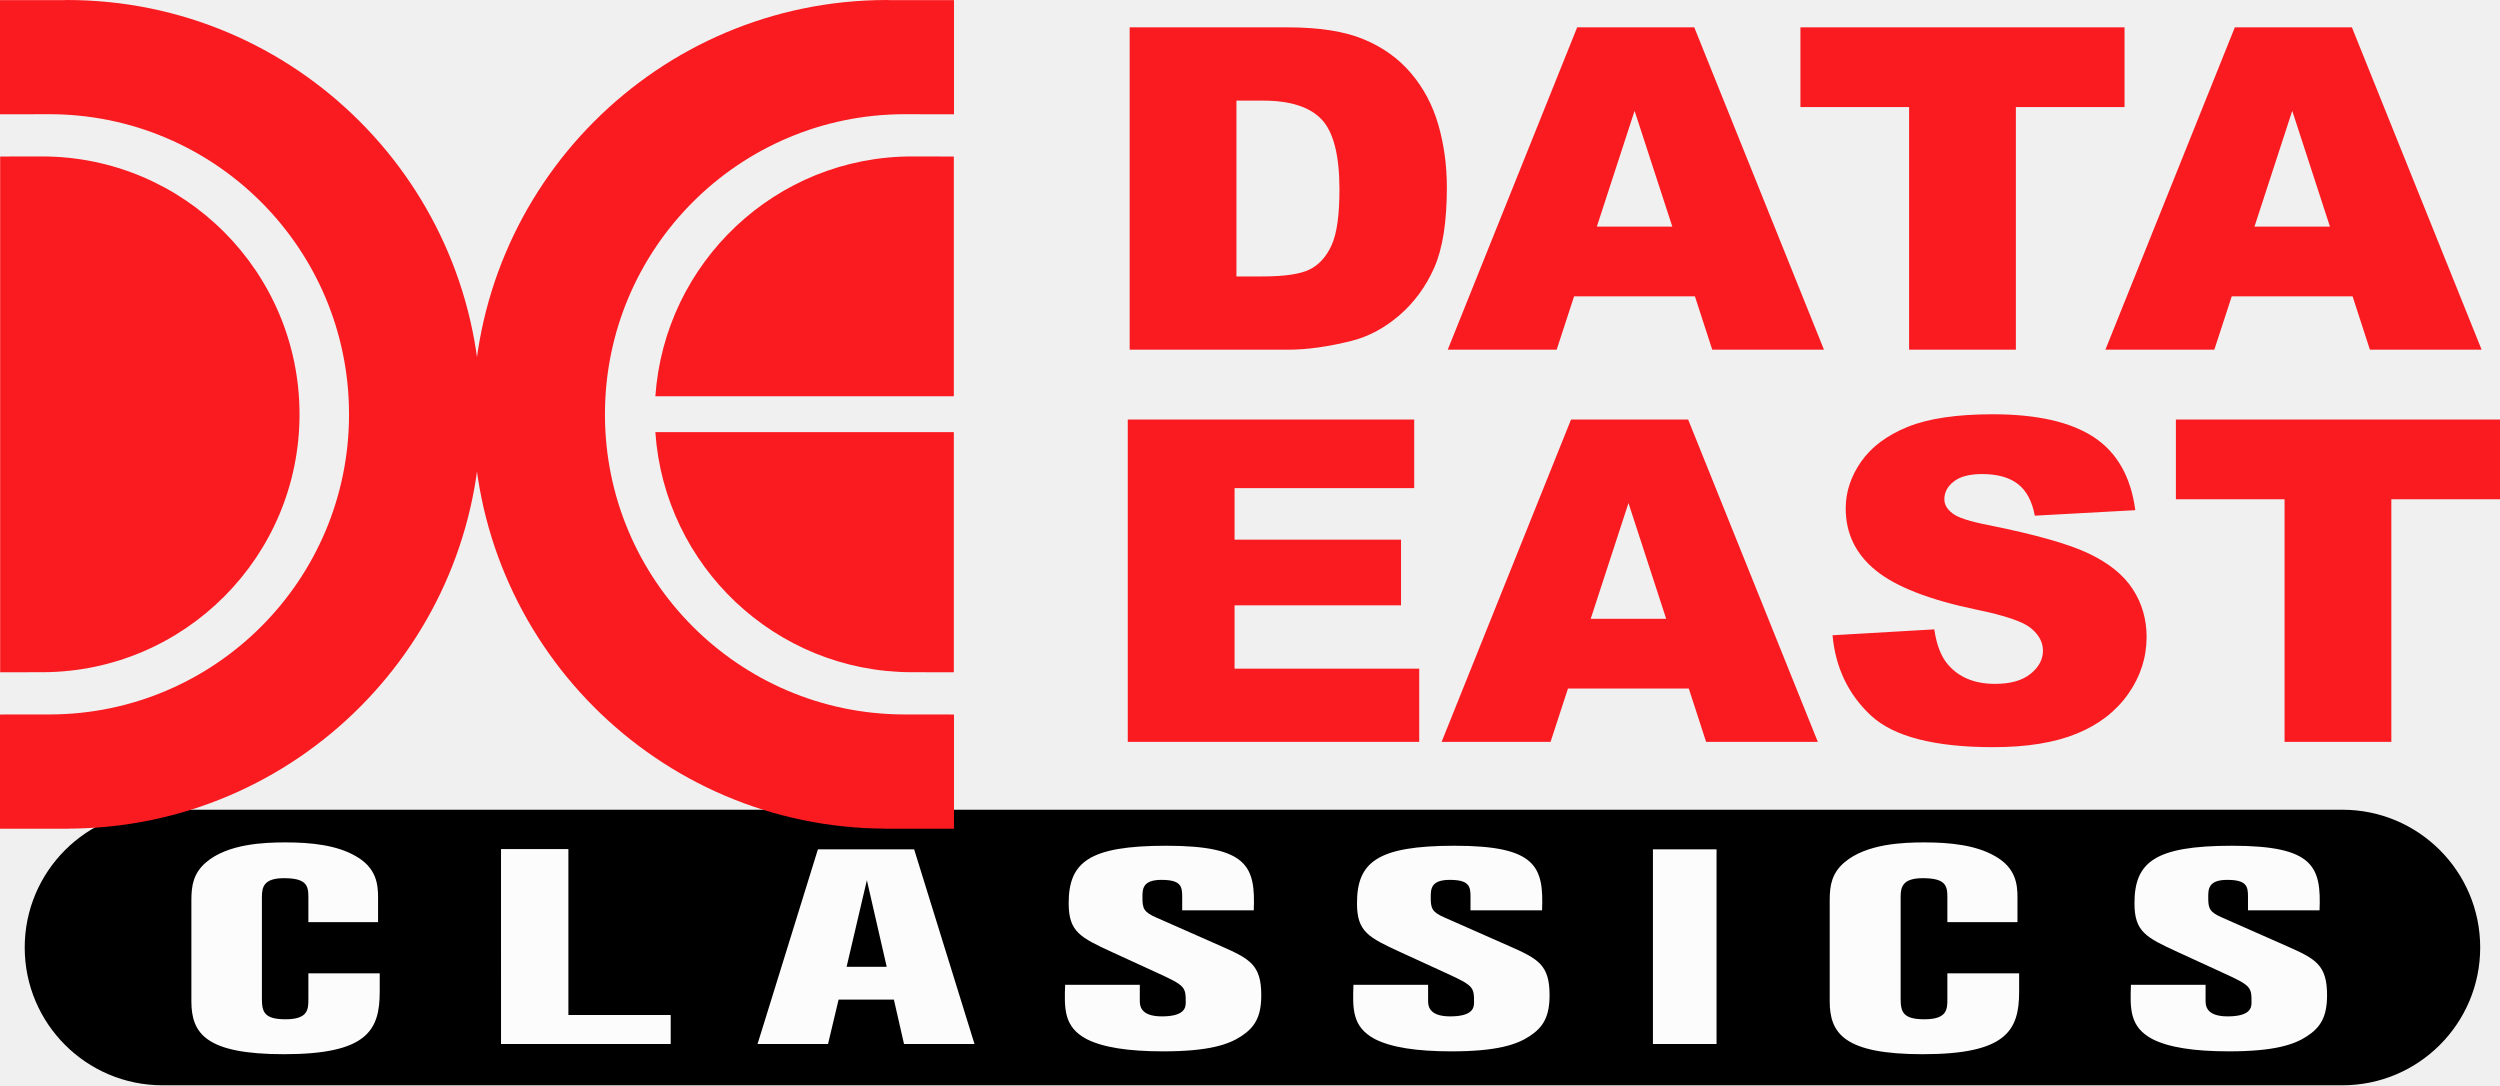
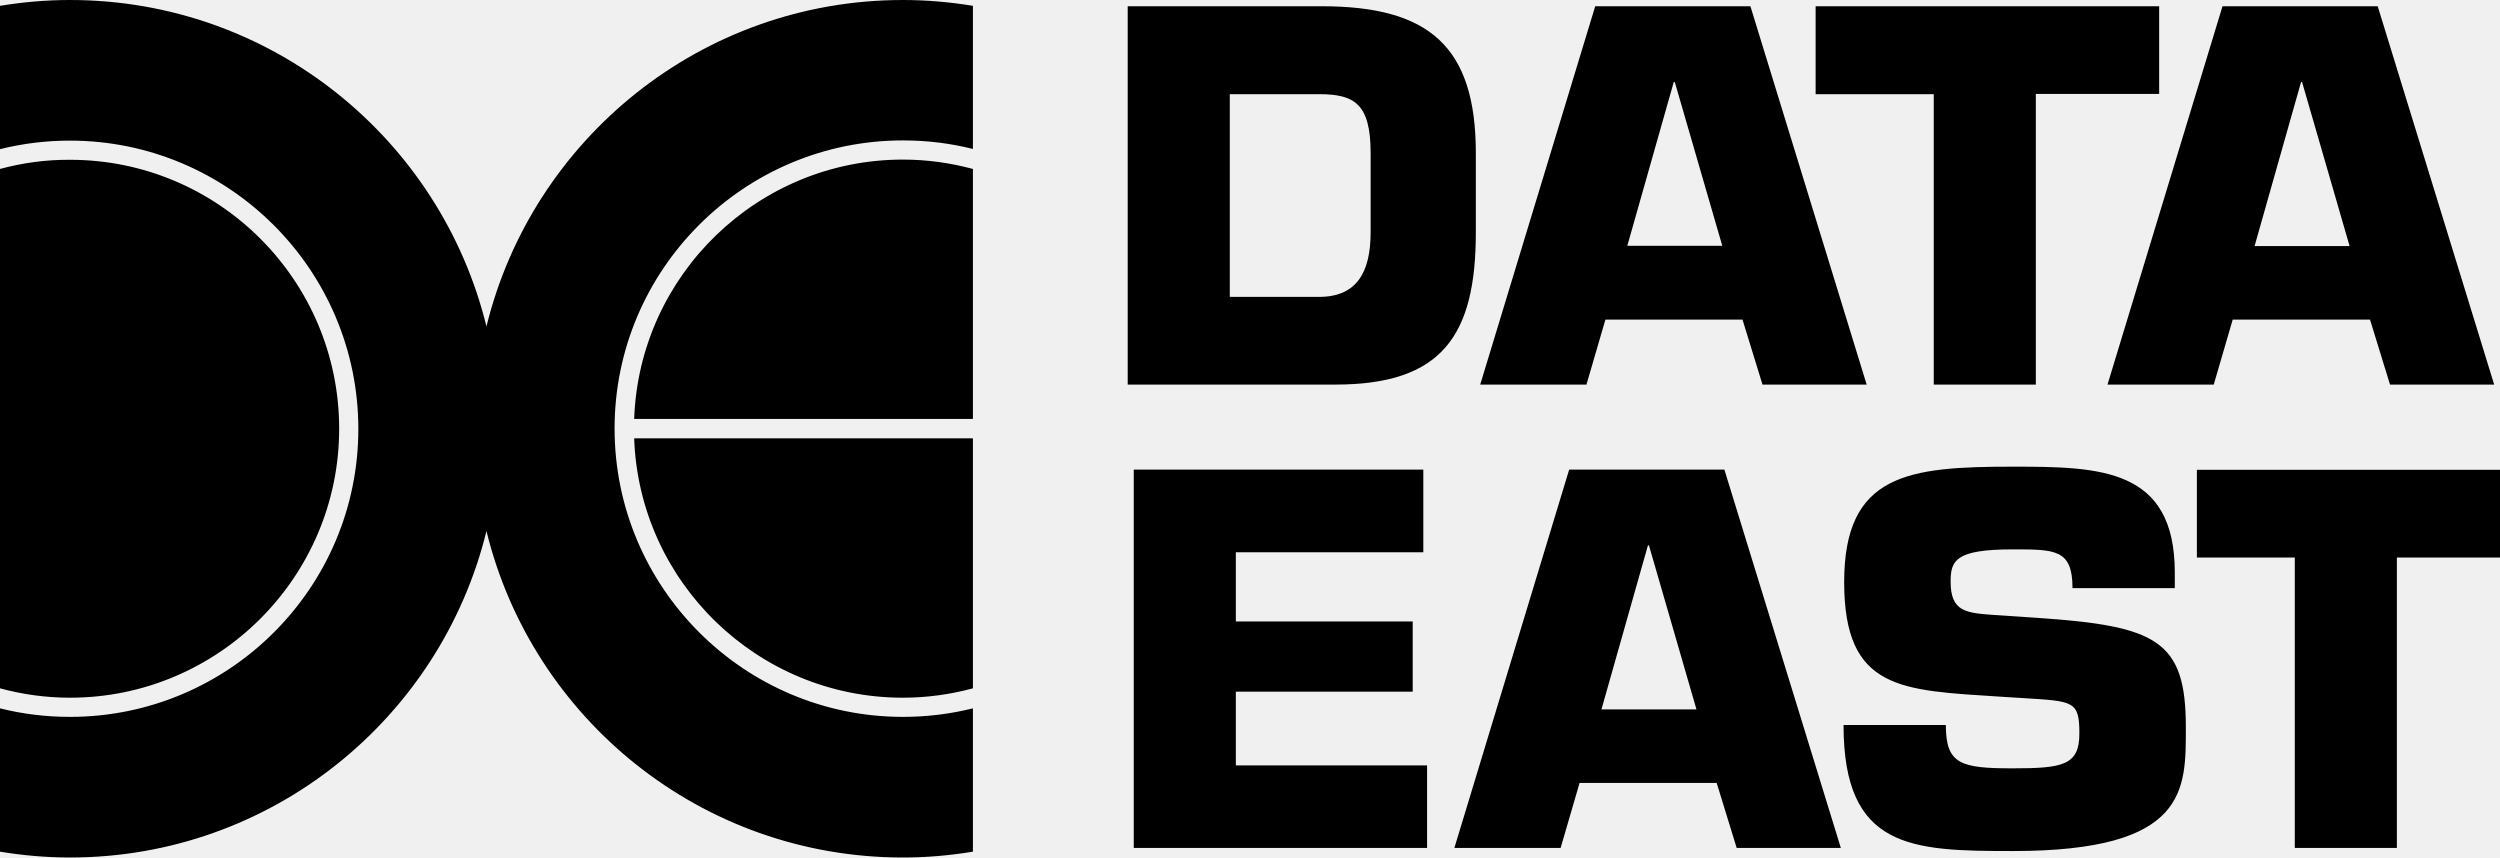
- <svg xmlns="http://www.w3.org/2000/svg" height="153.001" viewBox="0 0 599.156 260.102" width="352.445">
-   <g transform="translate(-.405 -20.574)">
-     <rect height="66.039" rx="33.02" ry="33.02" width="588.488" x="6.327" y="214.637" />
-     <g fill="#fff" fill-opacity=".987">
-       <path d="M91.013 235.715c0-3.068-.298-7.112-5.369-9.971-4.573-2.65-10.738-3.277-16.803-3.277-4.971 0-13.82.279-19.09 4.81-2.982 2.58-3.48 5.51-3.48 8.995v24.265c0 7.74 3.48 12.69 22.173 12.69 19.885 0 22.967-5.648 22.967-14.991v-4.393H74.31v6.136c0 2.44 0 4.88-5.469 4.88-5.07 0-5.667-1.742-5.667-4.88v-24.474c0-2.37.497-4.462 5.27-4.462 5.27 0 5.866 1.673 5.866 4.393v6.136h16.703zM483.917 235.715c0-3.068-.3-7.112-5.4-9.971-4.6-2.65-10.8-3.277-16.9-3.277-5 0-13.9.279-19.2 4.81-3 2.58-3.5 5.51-3.5 8.995v24.265c0 7.74 3.5 12.69 22.3 12.69 20 0 23.1-5.648 23.1-14.991v-4.393h-17.2v6.136c0 2.44 0 4.88-5.5 4.88-5.1 0-5.7-1.742-5.7-4.88v-24.474c0-2.37.5-4.462 5.3-4.462 5.3 0 5.9 1.673 5.9 4.393v6.136h16.8zM120.48 270.776h40.667v-6.94h-24.521v-39.775h-16.147zM181.961 270.776h16.893l2.53-10.638h13.25l2.429 10.638h16.893l-14.466-46.649h-23.063zm30.954-18.501h-9.61l4.856-20.748zM277.805 253.753c6.67 3.042 6.776 3.38 6.776 7.03 0 1.149-.106 3.38-5.717 3.38-5.293 0-5.293-2.704-5.293-3.853v-3.718H255.68c-.212 5.745-.318 10.071 5.081 12.978 3.917 2.028 10.057 2.974 18.42 2.974 10.905 0 15.669-1.622 18.739-3.65 3.176-2.095 4.764-4.596 4.764-9.801 0-7.3-2.753-8.72-9.634-11.761l-15.456-6.827c-3.176-1.352-3.388-2.299-3.388-4.867 0-1.96 0-4.191 4.552-4.191 4.658 0 4.976 1.555 4.976 3.988v3.312h17.15c.423-10.477-1.376-15.479-20.961-15.479-18.633 0-23.397 3.988-23.397 13.79 0 6.826 2.753 8.178 10.375 11.693zM346.902 253.753c6.67 3.042 6.775 3.38 6.775 7.03 0 1.149-.106 3.38-5.717 3.38-5.293 0-5.293-2.704-5.293-3.853v-3.718h-17.89c-.213 5.745-.319 10.071 5.08 12.978 3.918 2.028 10.058 2.974 18.421 2.974 10.904 0 15.668-1.622 18.738-3.65 3.176-2.095 4.764-4.596 4.764-9.801 0-7.3-2.752-8.72-9.634-11.761l-15.456-6.827c-3.176-1.352-3.388-2.299-3.388-4.867 0-1.96 0-4.191 4.553-4.191 4.658 0 4.975 1.555 4.975 3.988v3.312h17.15c.424-10.477-1.376-15.479-20.96-15.479-18.633 0-23.397 3.988-23.397 13.79 0 6.826 2.752 8.178 10.375 11.693zM396.551 224.127v46.649h15.247v-46.649zM533.235 253.753c6.67 3.042 6.775 3.38 6.775 7.03 0 1.149-.106 3.38-5.717 3.38-5.293 0-5.293-2.704-5.293-3.853v-3.718H511.11c-.212 5.745-.318 10.071 5.082 12.978 3.917 2.028 10.057 2.974 18.42 2.974 10.904 0 15.668-1.622 18.738-3.65 3.176-2.095 4.764-4.596 4.764-9.801 0-7.3-2.752-8.72-9.634-11.761l-15.456-6.827c-3.176-1.352-3.388-2.299-3.388-4.867 0-1.96 0-4.191 4.553-4.191 4.658 0 4.975 1.555 4.975 3.988v3.312h17.15c.424-10.477-1.376-15.479-20.96-15.479-18.633 0-23.397 3.988-23.397 13.79 0 6.826 2.752 8.178 10.375 11.693z" />
-     </g>
-     <g fill="#f91b20" stroke-width=".582">
-       <path d="M521.884 121.123h77.677v19.102H573.52v58.154h-25.592v-58.154h-26.044zM439.593 172.822l24.39-1.414c.527 3.67 1.611 6.472 3.238 8.393 2.644 3.116 6.425 4.671 11.347 4.671 3.667 0 6.491-.799 8.474-2.398 1.986-1.595 2.983-3.449 2.983-5.554 0-2.002-.95-3.792-2.852-5.374-1.899-1.582-6.284-3.073-13.141-4.477-11.236-2.344-19.25-5.47-24.035-9.36-4.828-3.895-7.243-8.855-7.243-14.887 0-3.96 1.234-7.698 3.707-11.227 2.469-3.523 6.186-6.298 11.145-8.316 4.955-2.008 11.749-3.019 20.388-3.019 10.595 0 18.677 1.834 24.236 5.495 5.56 3.67 8.87 9.49 9.927 17.49l-24.085 1.316c-.65-3.479-2.006-6.014-4.073-7.603-2.066-1.582-4.918-2.371-8.561-2.371-2.996 0-5.254.588-6.768 1.767-1.52 1.175-2.278 2.606-2.278 4.291 0 1.23.631 2.335 1.9 3.319 1.224 1.017 4.1 1.964 8.622 2.844 11.199 2.247 19.22 4.51 24.065 6.811 4.844 2.3 8.37 5.155 10.575 8.56 2.21 3.406 3.31 7.218 3.31 11.43 0 4.953-1.472 9.507-4.411 13.685-2.946 4.18-7.055 7.348-12.34 9.507-5.283 2.16-11.943 3.241-19.982 3.241-14.11 0-23.877-2.529-29.315-7.566-5.428-5.058-8.505-11.466-9.223-19.254zM405.148 185.597h-28.96l-4.174 12.782h-26.111l31.02-77.256h28.067l31.084 77.256h-26.776zm-5.419-16.714-9.038-27.75-9.055 27.75zM270.691 121.123h68.646v16.436h-43.054v12.359h39.894v15.734h-39.894v15.17h44.258v17.557h-69.85zM564.233 91.601H535.27l-4.177 12.782h-26.105l31.02-77.253h28.064l31.087 77.253h-26.776zm-5.425-16.715-9.038-27.75-9.052 27.75zM431.9 27.13h77.678v19.102h-26.042v58.151h-25.591v-58.15H431.9zM406.617 91.601h-28.963l-4.174 12.782h-26.108l31.02-77.253h28.068l31.083 77.253h-26.776zm-5.421-16.715-9.042-27.75-9.048 27.75zM271.142 27.13h37.927c7.475 0 13.517.947 18.12 2.844 4.603 1.898 8.407 4.625 11.407 8.172 3.01 3.55 5.186 7.673 6.538 12.389 1.353 4.705 2.03 9.692 2.03 14.958 0 8.251-1.006 14.66-3.016 19.207-2.01 4.55-4.8 8.369-8.367 11.439-3.57 3.072-7.408 5.117-11.498 6.138-5.6 1.404-10.668 2.106-15.214 2.106h-37.927zm25.592 17.558v42.137h6.215c5.301 0 9.069-.554 11.31-1.659 2.238-1.098 3.995-3.029 5.26-5.786 1.268-2.747 1.903-7.214 1.903-13.387 0-8.174-1.42-13.766-4.251-16.775-2.842-3.019-7.549-4.53-14.114-4.53zM16.466 20.574c-.29 0-.57.035-.86.036H.405v27.358l11.79-.024c39.686 0 71.86 32.207 71.86 71.934 0 39.624-32.01 71.757-71.556 71.922l-12.094.014v27.371h16.48v-.017c54.59-.228 98.78-44.59 98.78-99.291 0-54.841-44.414-99.301-99.199-99.301z" />
-       <path d="M72.189 119.877c0-34.136-27.647-61.811-61.748-61.811l-10 .02V181.69l10.26-.01c33.982-.144 61.488-27.754 61.488-61.803zM157.469 124.147c2.193 32.05 28.73 57.395 61.273 57.533l10.259.01v-57.542h-71.532zM229 115.55V58.088l-9.998-.021c-32.643 0-59.302 25.374-61.53 57.484H229z" />
-       <path d="M212.976 20.574c.29 0 .57.035.86.036h15.202v27.358l-11.79-.024c-39.687 0-71.86 32.207-71.86 71.934 0 39.624 32.01 71.757 71.555 71.922l12.095.014v27.371h-16.48v-.017c-54.591-.228-98.781-44.59-98.781-99.291 0-54.841 44.414-99.301 99.2-99.301z" />
-     </g>
-   </g>
+ <svg xmlns="http://www.w3.org/2000/svg" version="1.1" id="Ebene_1" x="0px" y="0px" width="1200px" height="411.5px" viewBox="0 0 1200 411.5">
+   <path d="M541.3,3h93.1c51.2,0,74,18.9,74,70.5v38c0,49.6-16.2,73.1-67.4,73.1h-99.7L541.3,3z M590.3,142.5h42.9  c18.1,0,24.7-11.9,24.7-31v-38c0-23.5-7.6-28.3-24.7-28.3h-42.9V142.5z M770.6,153.4l-9.1,31.2h-51L765.7,3h74.5L896,184.6h-50  l-9.6-31.2H770.6z M803.9,39.4h-0.5L781.1,118h45.6L803.9,39.4z M977.2,184.6h-49V45.2h-56.7V3h164.9v42.1h-59.2L977.2,184.6z   M1071.7,153.4l-9.1,31.2h-51L1066.8,3h74.5l55.9,181.6h-50l-9.6-31.2H1071.7z M1105,39.4h-0.5l-22.3,78.7h45.6L1105,39.4z   M593.2,298.3h84.9V332h-84.9v35.4H685V407H544.2V225.4h139v39.7h-90V298.3z M758.2,375.8l-9.1,31.2h-51l55.1-181.6h74.5L883.6,407  h-50l-9.6-31.2H758.2z M791.5,261.8H791l-22.3,78.7h45.6L791.5,261.8z M978.4,296.6c56.7,3.9,70.8,10.7,70.8,52.3  c0,30,1.3,59.6-83,59.6c-48.8,0-81.3-1-81.3-60.5H934c0,18.9,7.2,20.8,32.2,20.8c24,0,31.9-1.5,31.9-16.7c0-15.7-2.8-15.5-26.8-17  l-11.2-0.7c-47.3-3.1-74.9-2.9-74.9-55s30.9-55.4,81-55.4c41.9,0,77.7,0.7,77.7,50.8v7.5h-49.1c0-18.6-8.2-18.6-28.6-18.6  c-27.6,0-29.9,5.3-29.9,15.5c0,14.5,7.4,15,21,16L978.4,296.6z M1150.5,407h-49V267.6h-47v-42.1H1200v42.1h-49.5V407z M304.4,201.1  H467v-120c-10.7-2.9-22-4.5-33.6-4.5C363.7,76.6,306.8,132.1,304.4,201.1z M433.4,334.9c11.6,0,22.9-1.6,33.6-4.5v-120H304.4  C306.8,279.4,363.7,334.9,433.4,334.9z M433.4,0c-96.7,0-177.9,66.8-199.9,156.7C211.5,66.8,130.4,0,33.6,0C22.2,0,10.9,1,0,2.8  v68.8c10.8-2.7,22-4.1,33.6-4.1c76.3,0,138.4,62.1,138.4,138.4S109.9,344.1,33.6,344.1c-11.6,0-22.9-1.4-33.6-4.1v68.8  c10.9,1.8,22.2,2.8,33.6,2.8c96.7,0,177.9-66.8,199.9-156.7c22,90,103.1,156.7,199.9,156.7c11.5,0,22.7-1,33.6-2.8V340  c-10.8,2.7-22,4.1-33.6,4.1C357.1,344.1,295,282,295,205.7S357.1,67.4,433.4,67.4c11.6,0,22.9,1.4,33.6,4.1V2.8  C456.1,1,444.8,0,433.4,0L433.4,0z M162.8,205.8c0-71.2-57.9-129.1-129.1-129.1C22,76.6,10.7,78.2,0,81.1v249.3  c10.7,2.9,22,4.5,33.6,4.5C104.8,334.9,162.8,277,162.8,205.8L162.8,205.8z" />
</svg>
